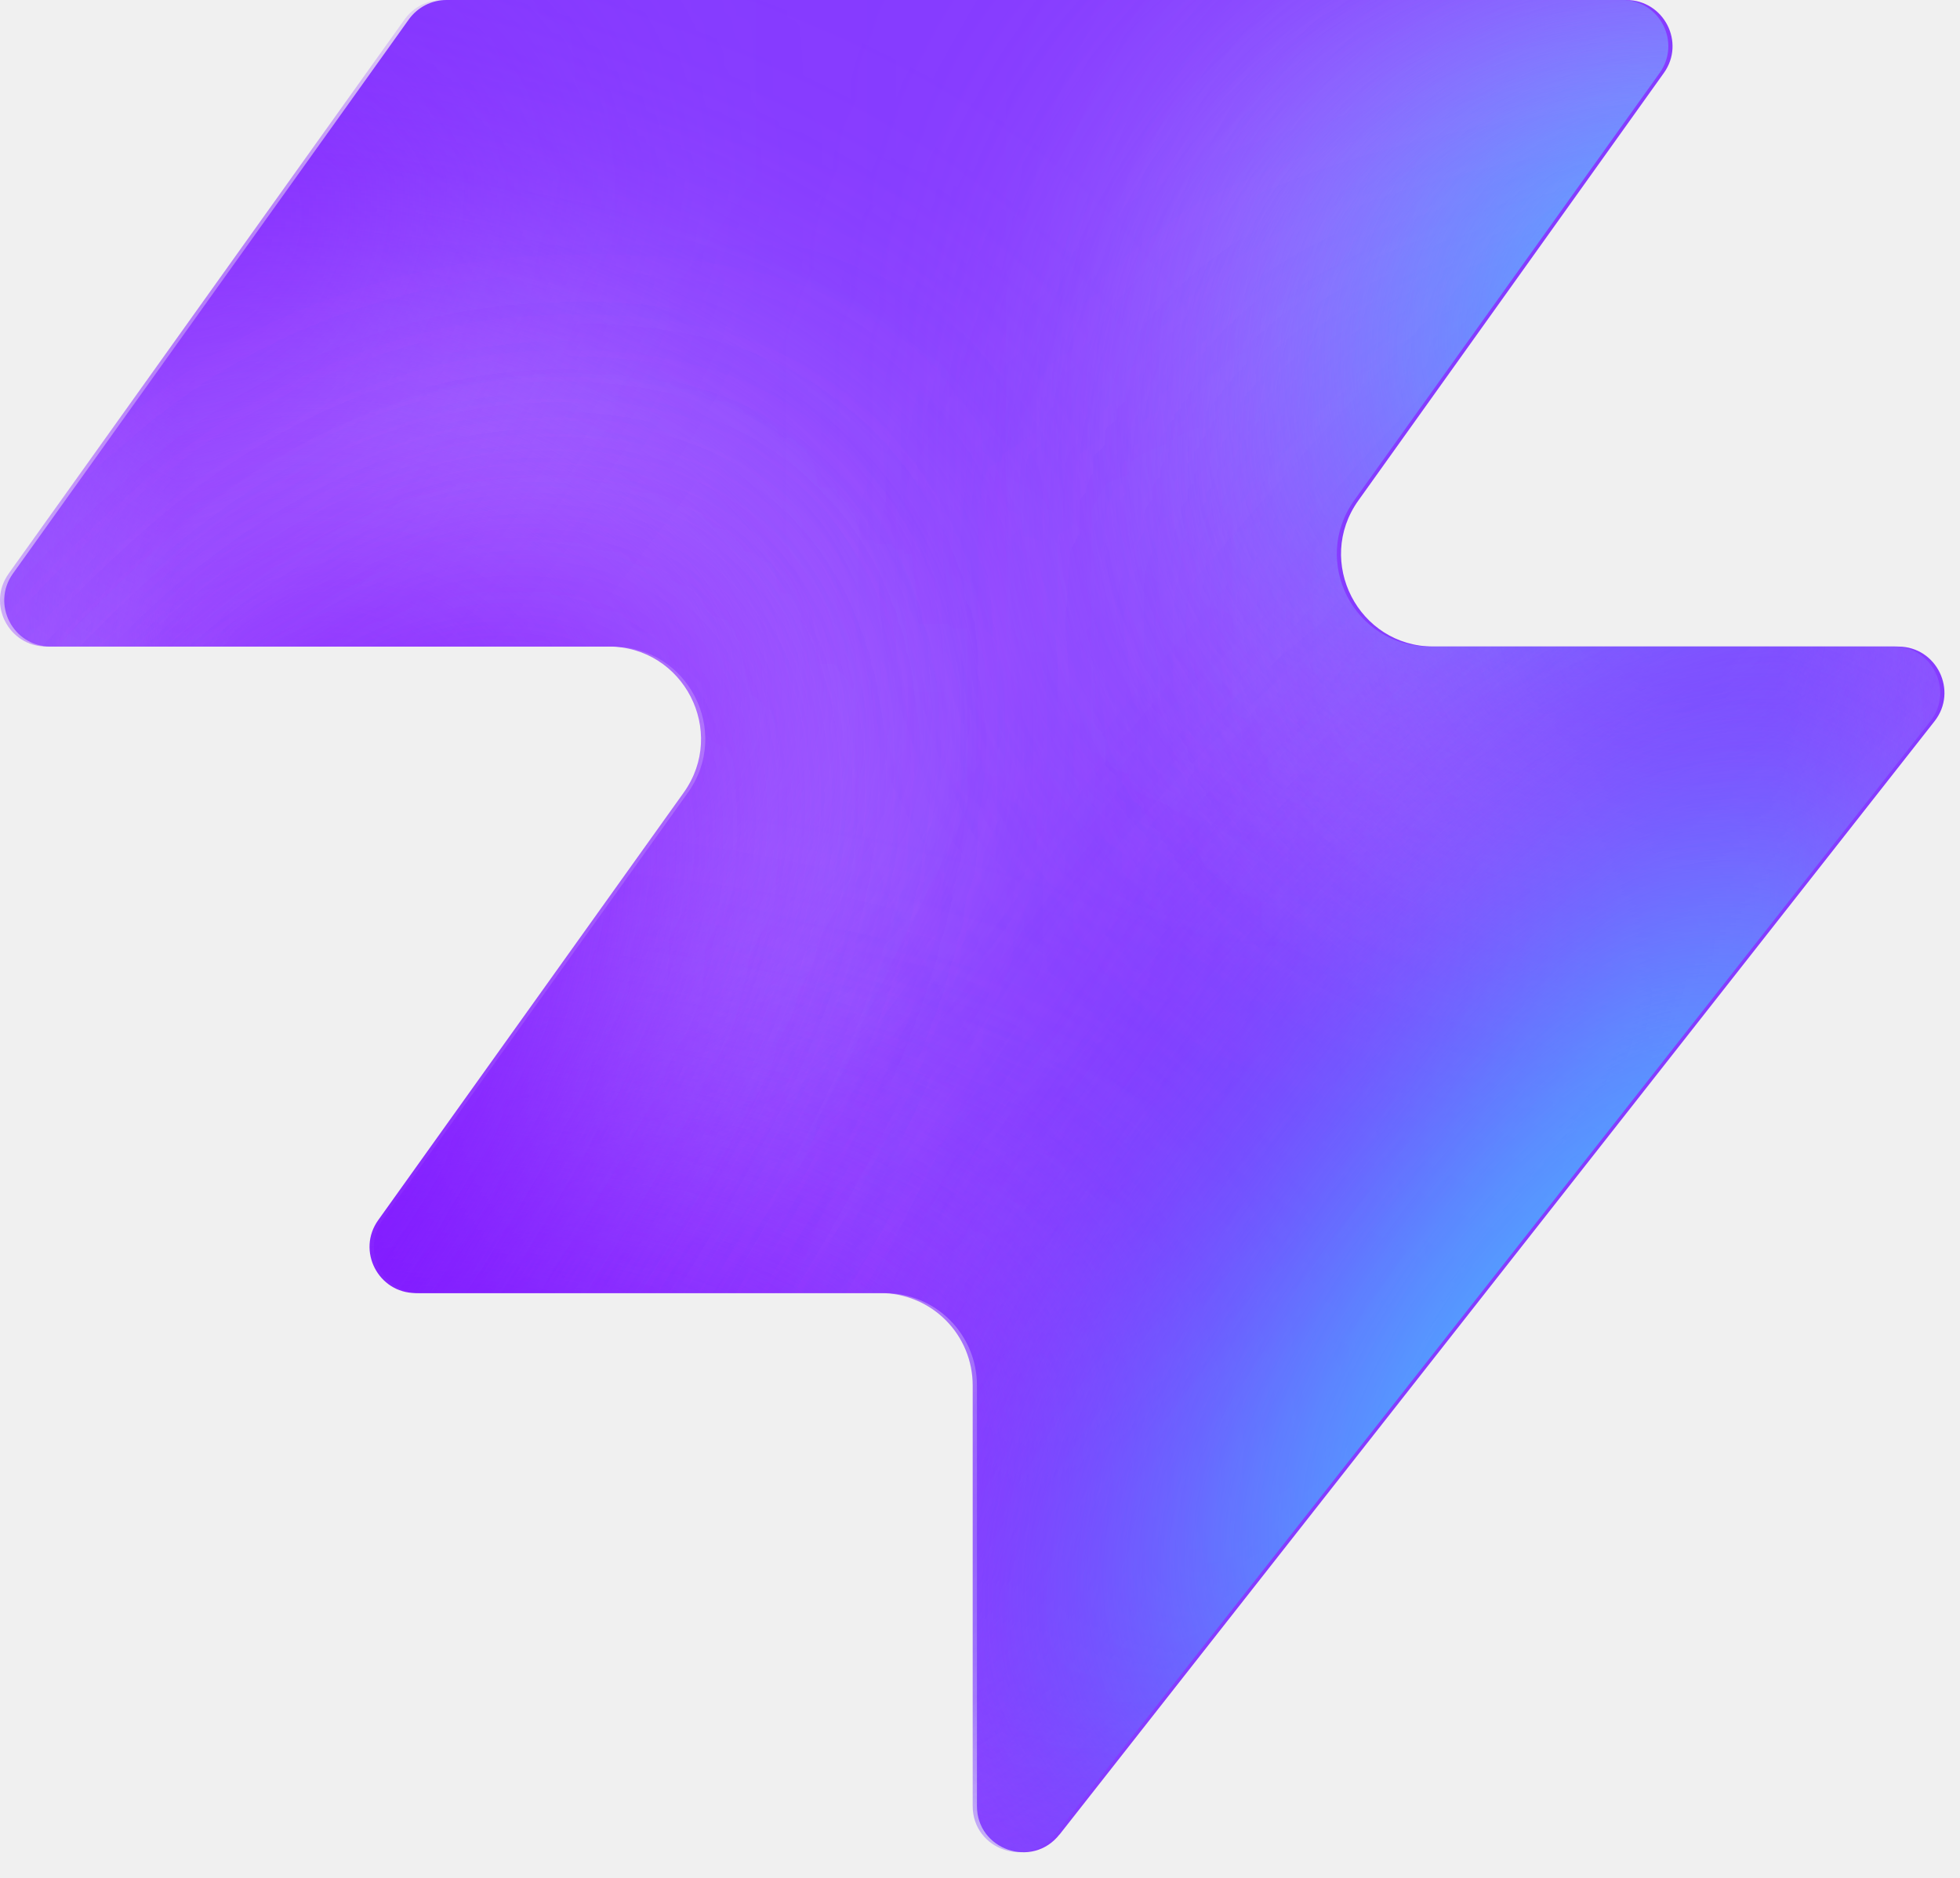
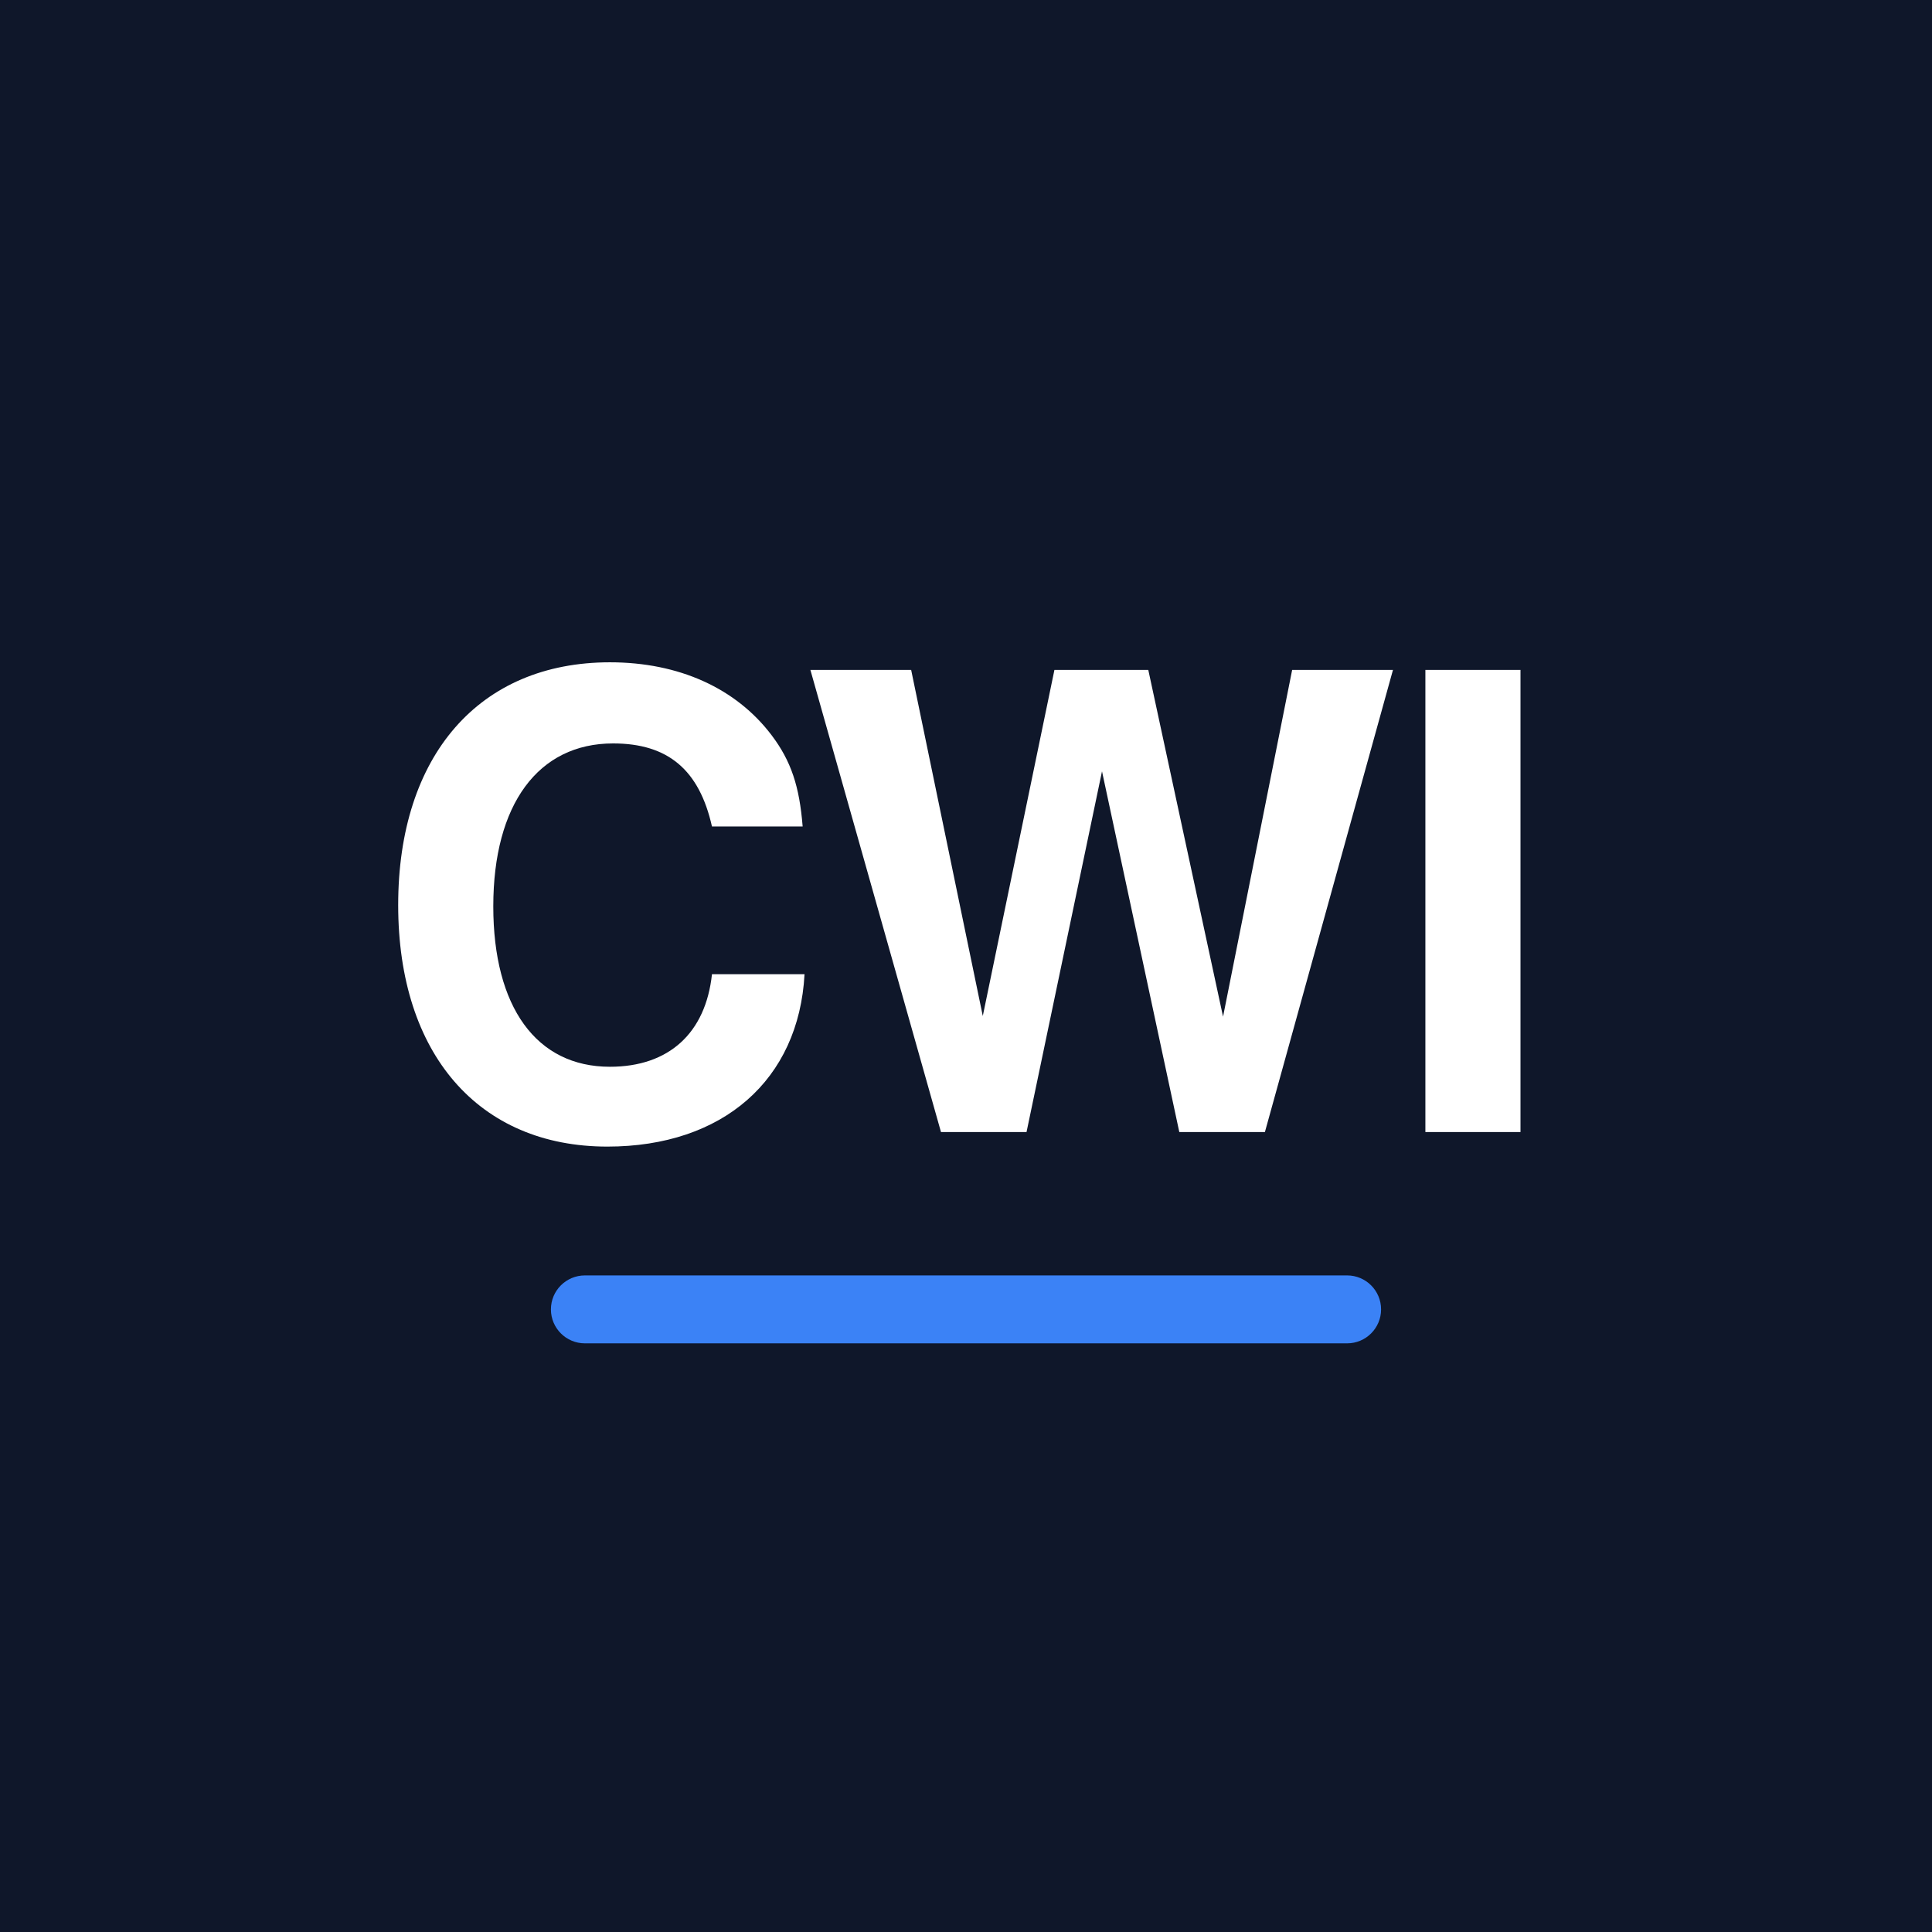
- <svg xmlns="http://www.w3.org/2000/svg" width="48" height="46" fill="none" viewBox="0 0 48 46">
-   <path fill="#863bff" d="M25.946 44.938c-.664.845-2.021.375-2.021-.698V33.937a2.26 2.26 0 0 0-2.262-2.262H10.287c-.92 0-1.456-1.04-.92-1.788l7.48-10.471c1.07-1.497 0-3.578-1.842-3.578H1.237c-.92 0-1.456-1.04-.92-1.788L10.013.474c.214-.297.556-.474.92-.474h28.894c.92 0 1.456 1.04.92 1.788l-7.48 10.471c-1.07 1.498 0 3.579 1.842 3.579h11.377c.943 0 1.473 1.088.89 1.83L25.947 44.94z" style="fill:#863bff;fill:color(display-p3 .525 .23 1);fill-opacity:1" />
-   <mask id="a" width="48" height="46" x="0" y="0" maskUnits="userSpaceOnUse" style="mask-type:alpha">
-     <path fill="#000" d="M25.842 44.938c-.664.844-2.021.375-2.021-.698V33.937a2.26 2.26 0 0 0-2.262-2.262H10.183c-.92 0-1.456-1.04-.92-1.788l7.48-10.471c1.07-1.498 0-3.579-1.842-3.579H1.133c-.92 0-1.456-1.04-.92-1.787L9.91.473c.214-.297.556-.474.92-.474h28.894c.92 0 1.456 1.04.92 1.788l-7.48 10.471c-1.07 1.498 0 3.578 1.842 3.578h11.377c.943 0 1.473 1.088.89 1.832L25.843 44.94z" style="fill:#000;fill-opacity:1" />
-   </mask>
-   <g mask="url(#a)">
-     <g filter="url(#b)">
-       <ellipse cx="5.508" cy="14.704" fill="#ede6ff" rx="5.508" ry="14.704" style="fill:#ede6ff;fill:color(display-p3 .927 .903 1);fill-opacity:1" transform="matrix(.00324 1 1 -.00324 -4.47 31.516)" />
-     </g>
-     <g filter="url(#c)">
-       <ellipse cx="10.399" cy="29.851" fill="#ede6ff" rx="10.399" ry="29.851" style="fill:#ede6ff;fill:color(display-p3 .927 .903 1);fill-opacity:1" transform="matrix(.00324 1 1 -.00324 -39.328 7.883)" />
-     </g>
-     <g filter="url(#d)">
-       <ellipse cx="5.508" cy="30.487" fill="#7e14ff" rx="5.508" ry="30.487" style="fill:#7e14ff;fill:color(display-p3 .492 .077 1);fill-opacity:1" transform="rotate(89.814 -25.913 -14.639)scale(1 -1)" />
-     </g>
-     <g filter="url(#e)">
-       <ellipse cx="5.508" cy="30.599" fill="#7e14ff" rx="5.508" ry="30.599" style="fill:#7e14ff;fill:color(display-p3 .492 .077 1);fill-opacity:1" transform="rotate(89.814 -32.644 -3.334)scale(1 -1)" />
-     </g>
-     <g filter="url(#f)">
-       <ellipse cx="5.508" cy="30.599" fill="#7e14ff" rx="5.508" ry="30.599" style="fill:#7e14ff;fill:color(display-p3 .492 .077 1);fill-opacity:1" transform="matrix(.00324 1 1 -.00324 -34.34 30.47)" />
-     </g>
-     <g filter="url(#g)">
-       <ellipse cx="14.072" cy="22.078" fill="#ede6ff" rx="14.072" ry="22.078" style="fill:#ede6ff;fill:color(display-p3 .927 .903 1);fill-opacity:1" transform="rotate(93.35 24.506 48.493)scale(-1 1)" />
-     </g>
-     <g filter="url(#h)">
-       <ellipse cx="3.47" cy="21.501" fill="#7e14ff" rx="3.47" ry="21.501" style="fill:#7e14ff;fill:color(display-p3 .492 .077 1);fill-opacity:1" transform="rotate(89.009 28.708 47.59)scale(-1 1)" />
-     </g>
-     <g filter="url(#i)">
-       <ellipse cx="3.47" cy="21.501" fill="#7e14ff" rx="3.47" ry="21.501" style="fill:#7e14ff;fill:color(display-p3 .492 .077 1);fill-opacity:1" transform="rotate(89.009 28.708 47.59)scale(-1 1)" />
-     </g>
-     <g filter="url(#j)">
-       <ellipse cx=".387" cy="8.972" fill="#7e14ff" rx="4.407" ry="29.108" style="fill:#7e14ff;fill:color(display-p3 .492 .077 1);fill-opacity:1" transform="rotate(39.51 .387 8.972)" />
-     </g>
-     <g filter="url(#k)">
-       <ellipse cx="47.523" cy="-6.092" fill="#7e14ff" rx="4.407" ry="29.108" style="fill:#7e14ff;fill:color(display-p3 .492 .077 1);fill-opacity:1" transform="rotate(37.892 47.523 -6.092)" />
-     </g>
-     <g filter="url(#l)">
-       <ellipse cx="41.412" cy="6.333" fill="#47bfff" rx="5.971" ry="9.665" style="fill:#47bfff;fill:color(display-p3 .28 .748 1);fill-opacity:1" transform="rotate(37.892 41.412 6.333)" />
-     </g>
-     <g filter="url(#m)">
-       <ellipse cx="-1.879" cy="38.332" fill="#7e14ff" rx="4.407" ry="29.108" style="fill:#7e14ff;fill:color(display-p3 .492 .077 1);fill-opacity:1" transform="rotate(37.892 -1.88 38.332)" />
-     </g>
-     <g filter="url(#n)">
-       <ellipse cx="-1.879" cy="38.332" fill="#7e14ff" rx="4.407" ry="29.108" style="fill:#7e14ff;fill:color(display-p3 .492 .077 1);fill-opacity:1" transform="rotate(37.892 -1.88 38.332)" />
-     </g>
-     <g filter="url(#o)">
-       <ellipse cx="35.651" cy="29.907" fill="#7e14ff" rx="4.407" ry="29.108" style="fill:#7e14ff;fill:color(display-p3 .492 .077 1);fill-opacity:1" transform="rotate(37.892 35.651 29.907)" />
-     </g>
-     <g filter="url(#p)">
-       <ellipse cx="38.418" cy="32.4" fill="#47bfff" rx="5.971" ry="15.297" style="fill:#47bfff;fill:color(display-p3 .28 .748 1);fill-opacity:1" transform="rotate(37.892 38.418 32.4)" />
-     </g>
-   </g>
-   <defs>
-     <filter id="b" width="60.045" height="41.654" x="-19.77" y="16.149" color-interpolation-filters="sRGB" filterUnits="userSpaceOnUse">
-       <feFlood flood-opacity="0" result="BackgroundImageFix" />
-       <feBlend in="SourceGraphic" in2="BackgroundImageFix" result="shape" />
-       <feGaussianBlur result="effect1_foregroundBlur_2002_17158" stdDeviation="7.659" />
-     </filter>
-     <filter id="c" width="90.34" height="51.437" x="-54.613" y="-7.533" color-interpolation-filters="sRGB" filterUnits="userSpaceOnUse">
-       <feFlood flood-opacity="0" result="BackgroundImageFix" />
-       <feBlend in="SourceGraphic" in2="BackgroundImageFix" result="shape" />
-       <feGaussianBlur result="effect1_foregroundBlur_2002_17158" stdDeviation="7.659" />
-     </filter>
-     <filter id="d" width="79.355" height="29.4" x="-49.64" y="2.03" color-interpolation-filters="sRGB" filterUnits="userSpaceOnUse">
-       <feFlood flood-opacity="0" result="BackgroundImageFix" />
-       <feBlend in="SourceGraphic" in2="BackgroundImageFix" result="shape" />
-       <feGaussianBlur result="effect1_foregroundBlur_2002_17158" stdDeviation="4.596" />
-     </filter>
-     <filter id="e" width="79.579" height="29.4" x="-45.045" y="20.029" color-interpolation-filters="sRGB" filterUnits="userSpaceOnUse">
-       <feFlood flood-opacity="0" result="BackgroundImageFix" />
-       <feBlend in="SourceGraphic" in2="BackgroundImageFix" result="shape" />
-       <feGaussianBlur result="effect1_foregroundBlur_2002_17158" stdDeviation="4.596" />
-     </filter>
-     <filter id="f" width="79.579" height="29.4" x="-43.513" y="21.178" color-interpolation-filters="sRGB" filterUnits="userSpaceOnUse">
-       <feFlood flood-opacity="0" result="BackgroundImageFix" />
-       <feBlend in="SourceGraphic" in2="BackgroundImageFix" result="shape" />
-       <feGaussianBlur result="effect1_foregroundBlur_2002_17158" stdDeviation="4.596" />
-     </filter>
-     <filter id="g" width="74.749" height="58.852" x="15.756" y="-17.901" color-interpolation-filters="sRGB" filterUnits="userSpaceOnUse">
-       <feFlood flood-opacity="0" result="BackgroundImageFix" />
-       <feBlend in="SourceGraphic" in2="BackgroundImageFix" result="shape" />
-       <feGaussianBlur result="effect1_foregroundBlur_2002_17158" stdDeviation="7.659" />
-     </filter>
-     <filter id="h" width="61.377" height="25.362" x="23.548" y="2.284" color-interpolation-filters="sRGB" filterUnits="userSpaceOnUse">
-       <feFlood flood-opacity="0" result="BackgroundImageFix" />
-       <feBlend in="SourceGraphic" in2="BackgroundImageFix" result="shape" />
-       <feGaussianBlur result="effect1_foregroundBlur_2002_17158" stdDeviation="4.596" />
-     </filter>
-     <filter id="i" width="61.377" height="25.362" x="23.548" y="2.284" color-interpolation-filters="sRGB" filterUnits="userSpaceOnUse">
-       <feFlood flood-opacity="0" result="BackgroundImageFix" />
-       <feBlend in="SourceGraphic" in2="BackgroundImageFix" result="shape" />
-       <feGaussianBlur result="effect1_foregroundBlur_2002_17158" stdDeviation="4.596" />
-     </filter>
-     <filter id="j" width="56.045" height="63.649" x="-27.636" y="-22.853" color-interpolation-filters="sRGB" filterUnits="userSpaceOnUse">
-       <feFlood flood-opacity="0" result="BackgroundImageFix" />
-       <feBlend in="SourceGraphic" in2="BackgroundImageFix" result="shape" />
-       <feGaussianBlur result="effect1_foregroundBlur_2002_17158" stdDeviation="4.596" />
-     </filter>
-     <filter id="k" width="54.814" height="64.646" x="20.116" y="-38.415" color-interpolation-filters="sRGB" filterUnits="userSpaceOnUse">
-       <feFlood flood-opacity="0" result="BackgroundImageFix" />
-       <feBlend in="SourceGraphic" in2="BackgroundImageFix" result="shape" />
-       <feGaussianBlur result="effect1_foregroundBlur_2002_17158" stdDeviation="4.596" />
-     </filter>
-     <filter id="l" width="33.541" height="35.313" x="24.641" y="-11.323" color-interpolation-filters="sRGB" filterUnits="userSpaceOnUse">
-       <feFlood flood-opacity="0" result="BackgroundImageFix" />
-       <feBlend in="SourceGraphic" in2="BackgroundImageFix" result="shape" />
-       <feGaussianBlur result="effect1_foregroundBlur_2002_17158" stdDeviation="4.596" />
-     </filter>
-     <filter id="m" width="54.814" height="64.646" x="-29.286" y="6.009" color-interpolation-filters="sRGB" filterUnits="userSpaceOnUse">
-       <feFlood flood-opacity="0" result="BackgroundImageFix" />
-       <feBlend in="SourceGraphic" in2="BackgroundImageFix" result="shape" />
-       <feGaussianBlur result="effect1_foregroundBlur_2002_17158" stdDeviation="4.596" />
-     </filter>
-     <filter id="n" width="54.814" height="64.646" x="-29.286" y="6.009" color-interpolation-filters="sRGB" filterUnits="userSpaceOnUse">
-       <feFlood flood-opacity="0" result="BackgroundImageFix" />
-       <feBlend in="SourceGraphic" in2="BackgroundImageFix" result="shape" />
-       <feGaussianBlur result="effect1_foregroundBlur_2002_17158" stdDeviation="4.596" />
-     </filter>
-     <filter id="o" width="54.814" height="64.646" x="8.244" y="-2.416" color-interpolation-filters="sRGB" filterUnits="userSpaceOnUse">
-       <feFlood flood-opacity="0" result="BackgroundImageFix" />
-       <feBlend in="SourceGraphic" in2="BackgroundImageFix" result="shape" />
-       <feGaussianBlur result="effect1_foregroundBlur_2002_17158" stdDeviation="4.596" />
-     </filter>
-     <filter id="p" width="39.409" height="43.623" x="18.713" y="10.588" color-interpolation-filters="sRGB" filterUnits="userSpaceOnUse">
-       <feFlood flood-opacity="0" result="BackgroundImageFix" />
-       <feBlend in="SourceGraphic" in2="BackgroundImageFix" result="shape" />
-       <feGaussianBlur result="effect1_foregroundBlur_2002_17158" stdDeviation="4.596" />
-     </filter>
-   </defs>
+ <svg xmlns="http://www.w3.org/2000/svg" viewBox="0 0 512 512" width="512" height="512">
+   <rect width="512" height="512" fill="#0f172a" />
+   <text x="256" y="300" text-anchor="middle" font-family="Helvetica, Arial, sans-serif" font-weight="900" font-size="168" fill="#ffffff" letter-spacing="-4">CWI</text>
+   <rect x="146" y="338" width="220" height="18" rx="9" fill="#3b82f6" />
</svg>
